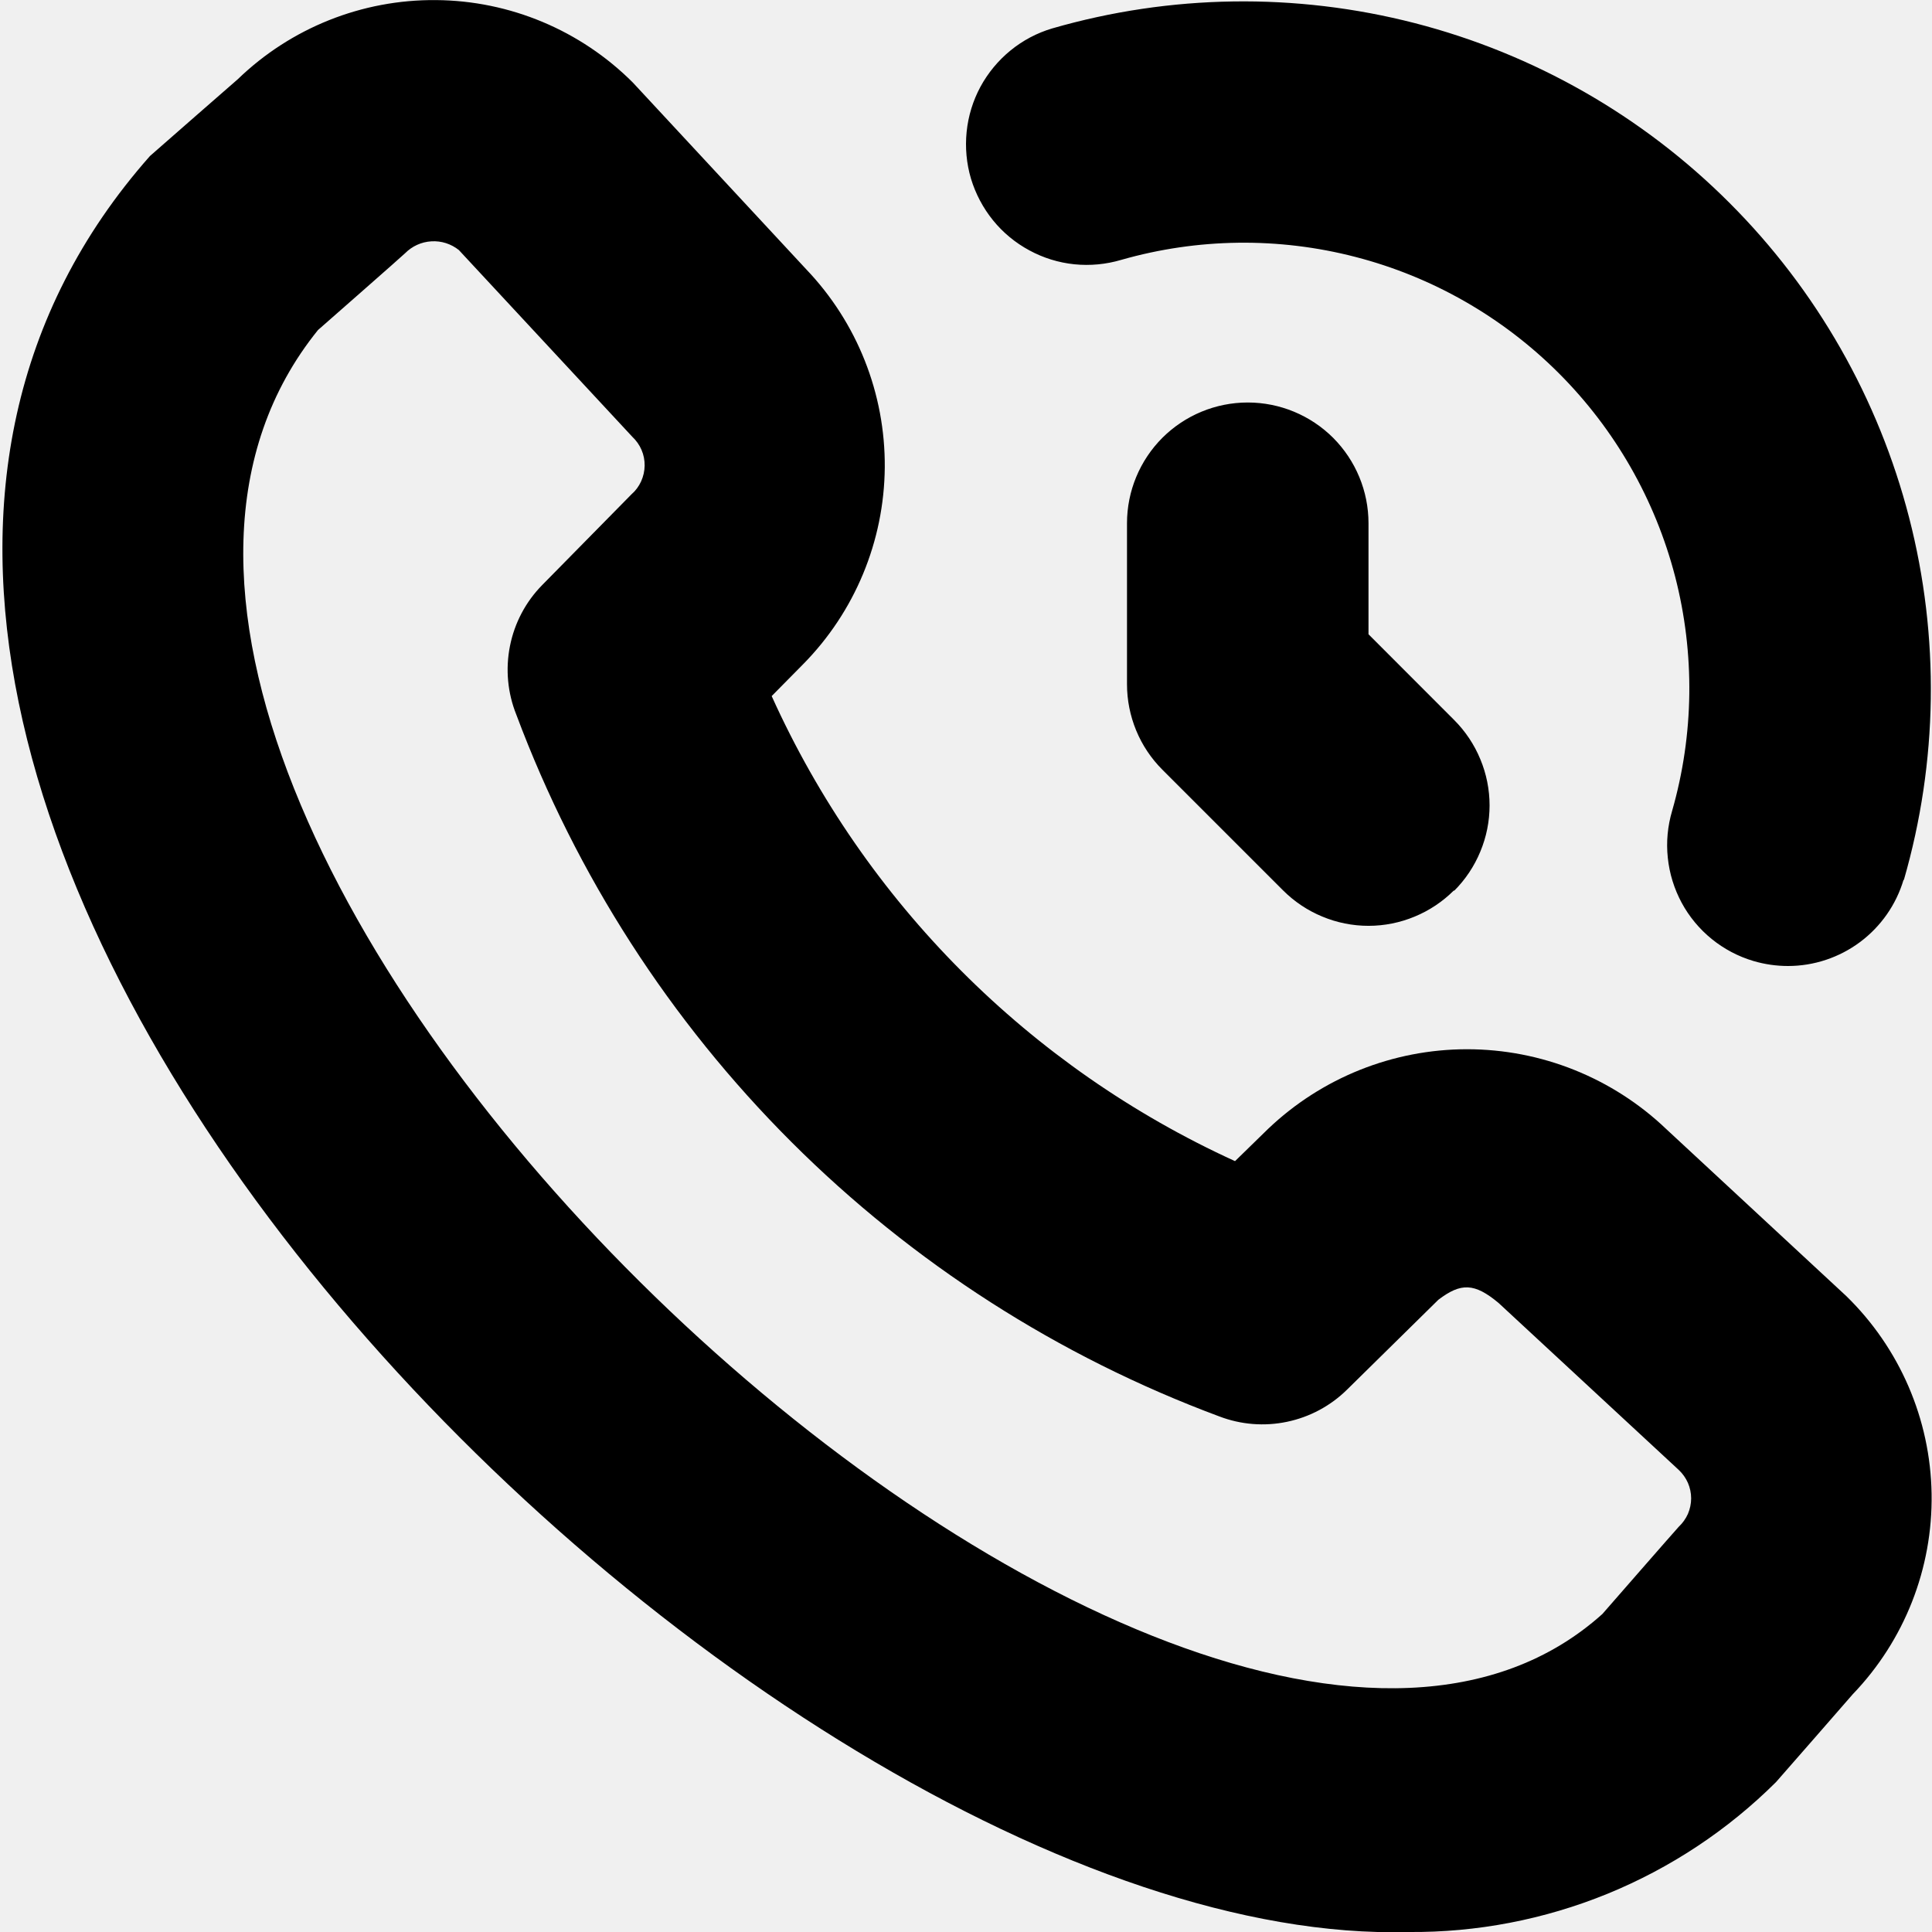
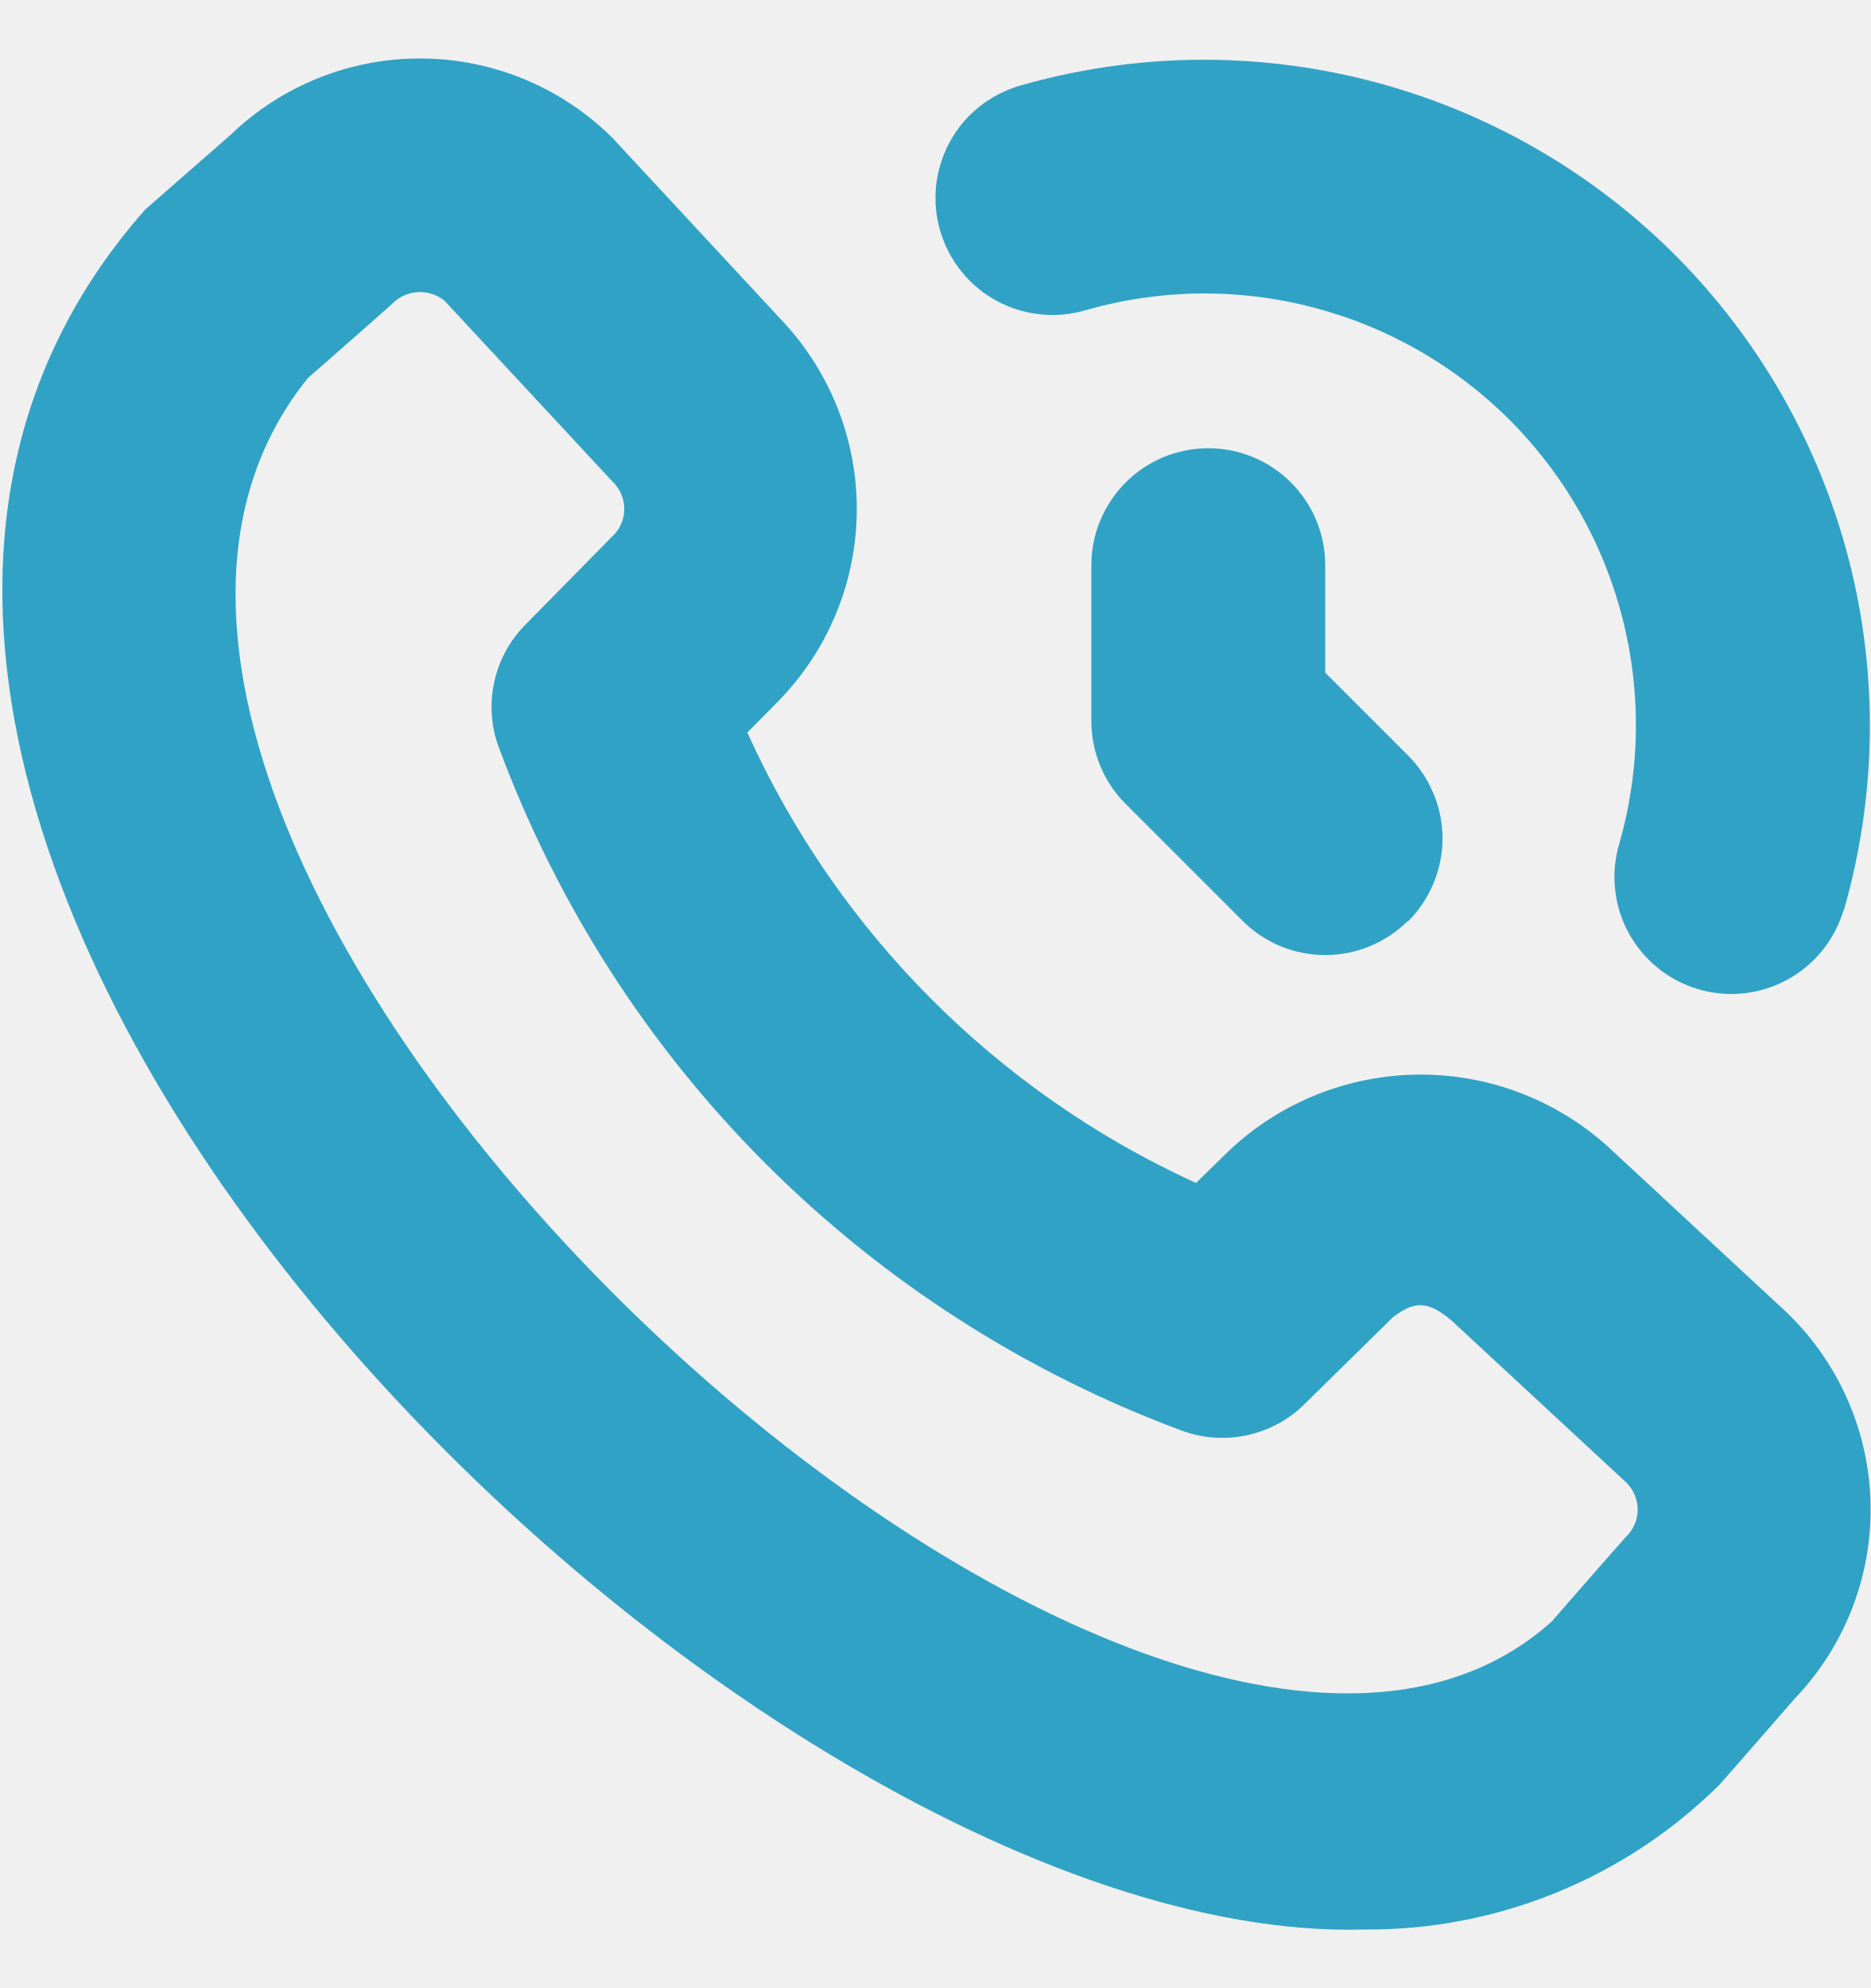
- <svg xmlns="http://www.w3.org/2000/svg" width="24" height="24" viewBox="0 0 24 24" fill="none">
-   <g clip-path="url(#clip0_606_5243)">
-     <path d="M17.5 24C9.351 24.23 -5.077 9.785 1.863 1.938C1.888 1.914 2.954 0.984 2.954 0.984C3.614 0.346 4.498 -0.007 5.416 0.001C6.334 0.008 7.212 0.376 7.861 1.025L10.014 3.344C10.648 4.007 10.998 4.89 10.991 5.807C10.983 6.723 10.619 7.601 9.975 8.253L9.586 8.647C10.742 11.206 12.787 13.259 15.342 14.424L15.752 14.024C16.418 13.389 17.304 13.034 18.224 13.034C19.145 13.034 20.031 13.389 20.697 14.024L22.935 16.1C23.599 16.747 23.98 17.63 23.995 18.556C24.01 19.483 23.658 20.378 23.016 21.046C23.016 21.046 22.086 22.113 22.062 22.138C21.462 22.735 20.75 23.206 19.967 23.526C19.184 23.845 18.346 24.007 17.5 24ZM3.95 4.1C-0.91 10.117 14.643 24.773 19.905 20.05C19.905 20.05 20.829 18.991 20.854 18.966C20.902 18.921 20.941 18.866 20.968 18.806C20.994 18.745 21.008 18.679 21.008 18.613C21.008 18.547 20.994 18.481 20.968 18.421C20.941 18.36 20.902 18.305 20.854 18.26L18.616 16.186C18.316 15.936 18.148 15.933 17.868 16.146L16.733 17.263C16.528 17.465 16.27 17.603 15.988 17.662C15.707 17.721 15.415 17.698 15.146 17.595C13.151 16.853 11.338 15.691 9.832 14.187C8.325 12.682 7.16 10.872 6.414 8.878C6.305 8.607 6.278 8.311 6.335 8.025C6.392 7.738 6.531 7.475 6.736 7.267L7.845 6.14C7.896 6.096 7.936 6.041 7.964 5.98C7.992 5.918 8.007 5.852 8.008 5.785C8.009 5.717 7.996 5.65 7.969 5.588C7.943 5.527 7.903 5.471 7.854 5.425L5.7 3.106C5.603 3.029 5.482 2.99 5.358 2.998C5.235 3.005 5.119 3.058 5.032 3.146C5.009 3.171 3.95 4.1 3.95 4.1ZM23.65 10.933C24.074 9.465 24.097 7.91 23.716 6.431C23.335 4.951 22.565 3.6 21.484 2.52C20.404 1.439 19.053 0.668 17.574 0.287C16.094 -0.094 14.539 -0.071 13.071 0.353C12.882 0.409 12.706 0.502 12.553 0.627C12.401 0.751 12.274 0.904 12.18 1.077C12.086 1.251 12.028 1.441 12.008 1.637C11.988 1.833 12.006 2.031 12.062 2.22C12.119 2.408 12.212 2.584 12.336 2.737C12.46 2.89 12.614 3.017 12.787 3.11C12.96 3.204 13.15 3.263 13.346 3.283C13.542 3.303 13.74 3.284 13.929 3.228C14.878 2.957 15.883 2.944 16.839 3.192C17.794 3.439 18.666 3.938 19.364 4.636C20.063 5.335 20.561 6.207 20.809 7.162C21.056 8.118 21.044 9.123 20.772 10.072C20.716 10.261 20.697 10.459 20.718 10.655C20.738 10.851 20.797 11.041 20.89 11.214C20.984 11.388 21.111 11.541 21.264 11.665C21.417 11.789 21.593 11.882 21.782 11.938C21.921 11.979 22.066 12 22.211 12C22.534 12 22.848 11.895 23.107 11.702C23.365 11.509 23.555 11.238 23.647 10.928L23.65 10.933ZM18.064 11.066C18.203 10.927 18.314 10.761 18.389 10.579C18.465 10.397 18.504 10.202 18.504 10.005C18.504 9.808 18.465 9.613 18.389 9.431C18.314 9.249 18.203 9.083 18.064 8.944L17 7.879V6.5C17 6.102 16.842 5.721 16.561 5.439C16.279 5.158 15.898 5 15.5 5C15.102 5 14.721 5.158 14.439 5.439C14.158 5.721 14 6.102 14 6.5V8.5C14 8.697 14.039 8.892 14.114 9.074C14.189 9.256 14.3 9.422 14.439 9.561L15.939 11.061C16.078 11.2 16.244 11.311 16.426 11.386C16.608 11.462 16.803 11.501 17 11.501C17.197 11.501 17.392 11.462 17.574 11.386C17.756 11.311 17.922 11.2 18.061 11.061L18.064 11.066Z" fill="black" />
+ <svg xmlns="http://www.w3.org/2000/svg" width="16" height="17" viewBox="0 0 16 17" fill="none">
+   <g clip-path="url(#clip0_1464_5835)">
+     <path d="M11.667 16.5C6.234 16.653 -3.385 7.023 1.242 1.792C1.259 1.776 1.969 1.156 1.969 1.156C2.409 0.73 2.999 0.495 3.61 0.5C4.222 0.505 4.808 0.75 5.241 1.183L6.676 2.729C7.098 3.171 7.332 3.76 7.327 4.371C7.322 4.982 7.079 5.567 6.65 6.002L6.391 6.264C7.161 7.97 8.525 9.339 10.228 10.116L10.501 9.849C10.945 9.425 11.536 9.189 12.15 9.189C12.763 9.189 13.354 9.425 13.798 9.849L15.29 11.233C15.732 11.664 15.987 12.253 15.997 12.871C16.007 13.488 15.772 14.085 15.344 14.53C15.344 14.53 14.724 15.242 14.708 15.258C14.308 15.656 13.834 15.97 13.312 16.183C12.79 16.397 12.23 16.504 11.667 16.5ZM2.633 3.233C-0.607 7.244 9.762 17.015 13.27 13.866C13.27 13.866 13.886 13.16 13.903 13.144C13.935 13.114 13.961 13.077 13.978 13.037C13.996 12.996 14.005 12.953 14.005 12.908C14.005 12.864 13.996 12.82 13.978 12.78C13.961 12.74 13.935 12.703 13.903 12.673L12.411 11.29C12.211 11.124 12.099 11.122 11.912 11.264L11.155 12.008C11.019 12.143 10.846 12.235 10.659 12.274C10.471 12.314 10.276 12.298 10.097 12.23C8.767 11.735 7.559 10.96 6.554 9.957C5.55 8.955 4.773 7.748 4.276 6.418C4.203 6.238 4.185 6.04 4.223 5.849C4.261 5.659 4.354 5.483 4.491 5.344L5.23 4.593C5.264 4.563 5.291 4.527 5.309 4.486C5.328 4.445 5.338 4.401 5.339 4.356C5.339 4.311 5.33 4.267 5.313 4.225C5.295 4.184 5.269 4.147 5.236 4.116L3.8 2.57C3.735 2.519 3.654 2.493 3.572 2.498C3.49 2.503 3.412 2.538 3.355 2.597C3.339 2.614 2.633 3.233 2.633 3.233ZM15.767 7.788C16.049 6.81 16.065 5.773 15.811 4.787C15.557 3.8 15.043 2.9 14.323 2.179C13.602 1.459 12.702 0.945 11.716 0.691C10.729 0.437 9.693 0.452 8.714 0.735C8.588 0.773 8.471 0.835 8.369 0.917C8.267 1 8.182 1.102 8.12 1.218C8.058 1.334 8.019 1.46 8.005 1.591C7.992 1.722 8.004 1.854 8.042 1.979C8.079 2.105 8.141 2.222 8.224 2.324C8.307 2.426 8.409 2.511 8.524 2.573C8.64 2.636 8.767 2.675 8.897 2.688C9.028 2.702 9.16 2.689 9.286 2.652C9.919 2.471 10.588 2.462 11.226 2.628C11.863 2.793 12.444 3.125 12.91 3.591C13.375 4.056 13.707 4.637 13.872 5.275C14.037 5.912 14.029 6.582 13.848 7.214C13.81 7.34 13.798 7.472 13.812 7.603C13.825 7.734 13.864 7.86 13.927 7.976C13.989 8.091 14.074 8.194 14.176 8.276C14.278 8.359 14.395 8.421 14.521 8.458C14.614 8.486 14.71 8.5 14.807 8.5C15.023 8.499 15.232 8.43 15.404 8.301C15.577 8.172 15.703 7.991 15.765 7.785L15.767 7.788ZM12.043 7.877C12.136 7.784 12.209 7.674 12.259 7.553C12.31 7.431 12.336 7.301 12.336 7.17C12.336 7.038 12.31 6.908 12.259 6.787C12.209 6.666 12.136 6.555 12.043 6.462L11.333 5.752V4.833C11.333 4.568 11.228 4.314 11.04 4.126C10.853 3.938 10.598 3.833 10.333 3.833C10.068 3.833 9.814 3.938 9.626 4.126C9.439 4.314 9.333 4.568 9.333 4.833V6.166C9.333 6.298 9.359 6.428 9.409 6.549C9.459 6.671 9.533 6.781 9.626 6.874L10.626 7.874C10.719 7.967 10.829 8.04 10.95 8.091C11.072 8.141 11.202 8.167 11.333 8.167C11.465 8.167 11.595 8.141 11.716 8.091C11.837 8.04 11.948 7.967 12.041 7.874L12.043 7.877Z" fill="#30A2C5" />
  </g>
  <defs>
-     <clipPath id="clip0_606_5243">
-       <rect width="24" height="24" fill="white" />
+     <clipPath id="clip0_1464_5835">
+       <rect width="16" height="16" fill="white" transform="translate(0 0.5)" />
    </clipPath>
  </defs>
</svg>
